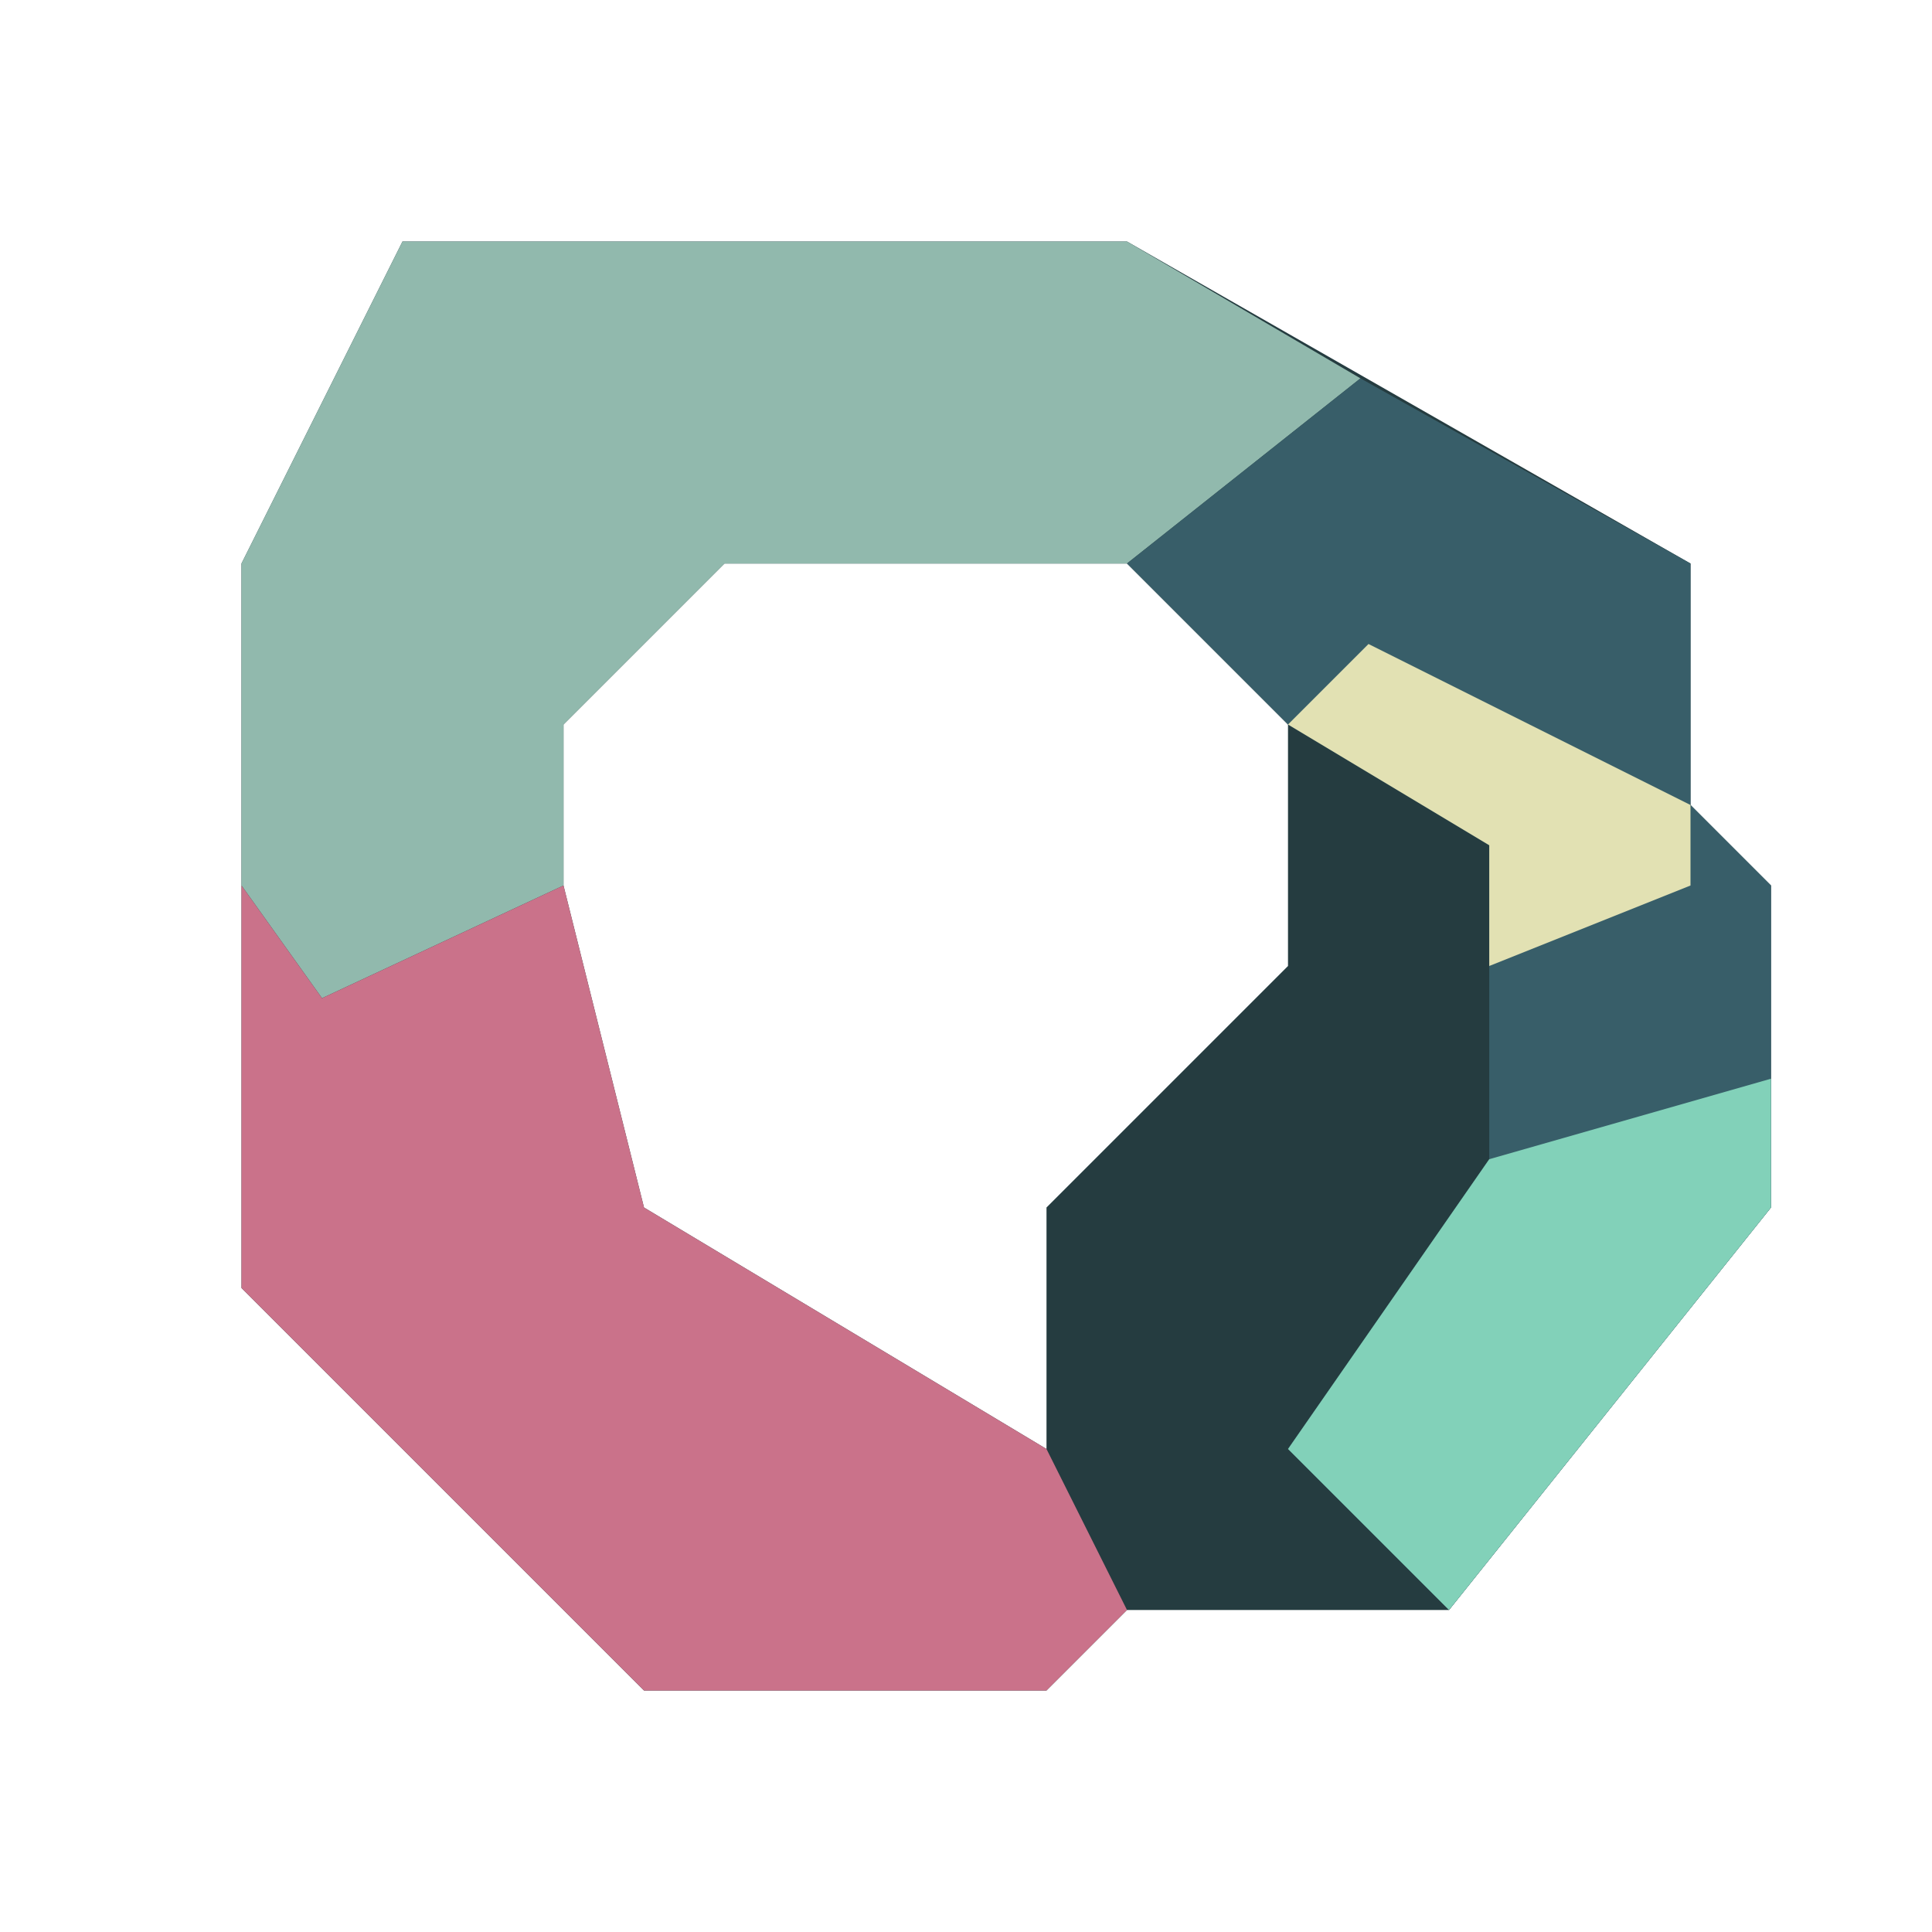
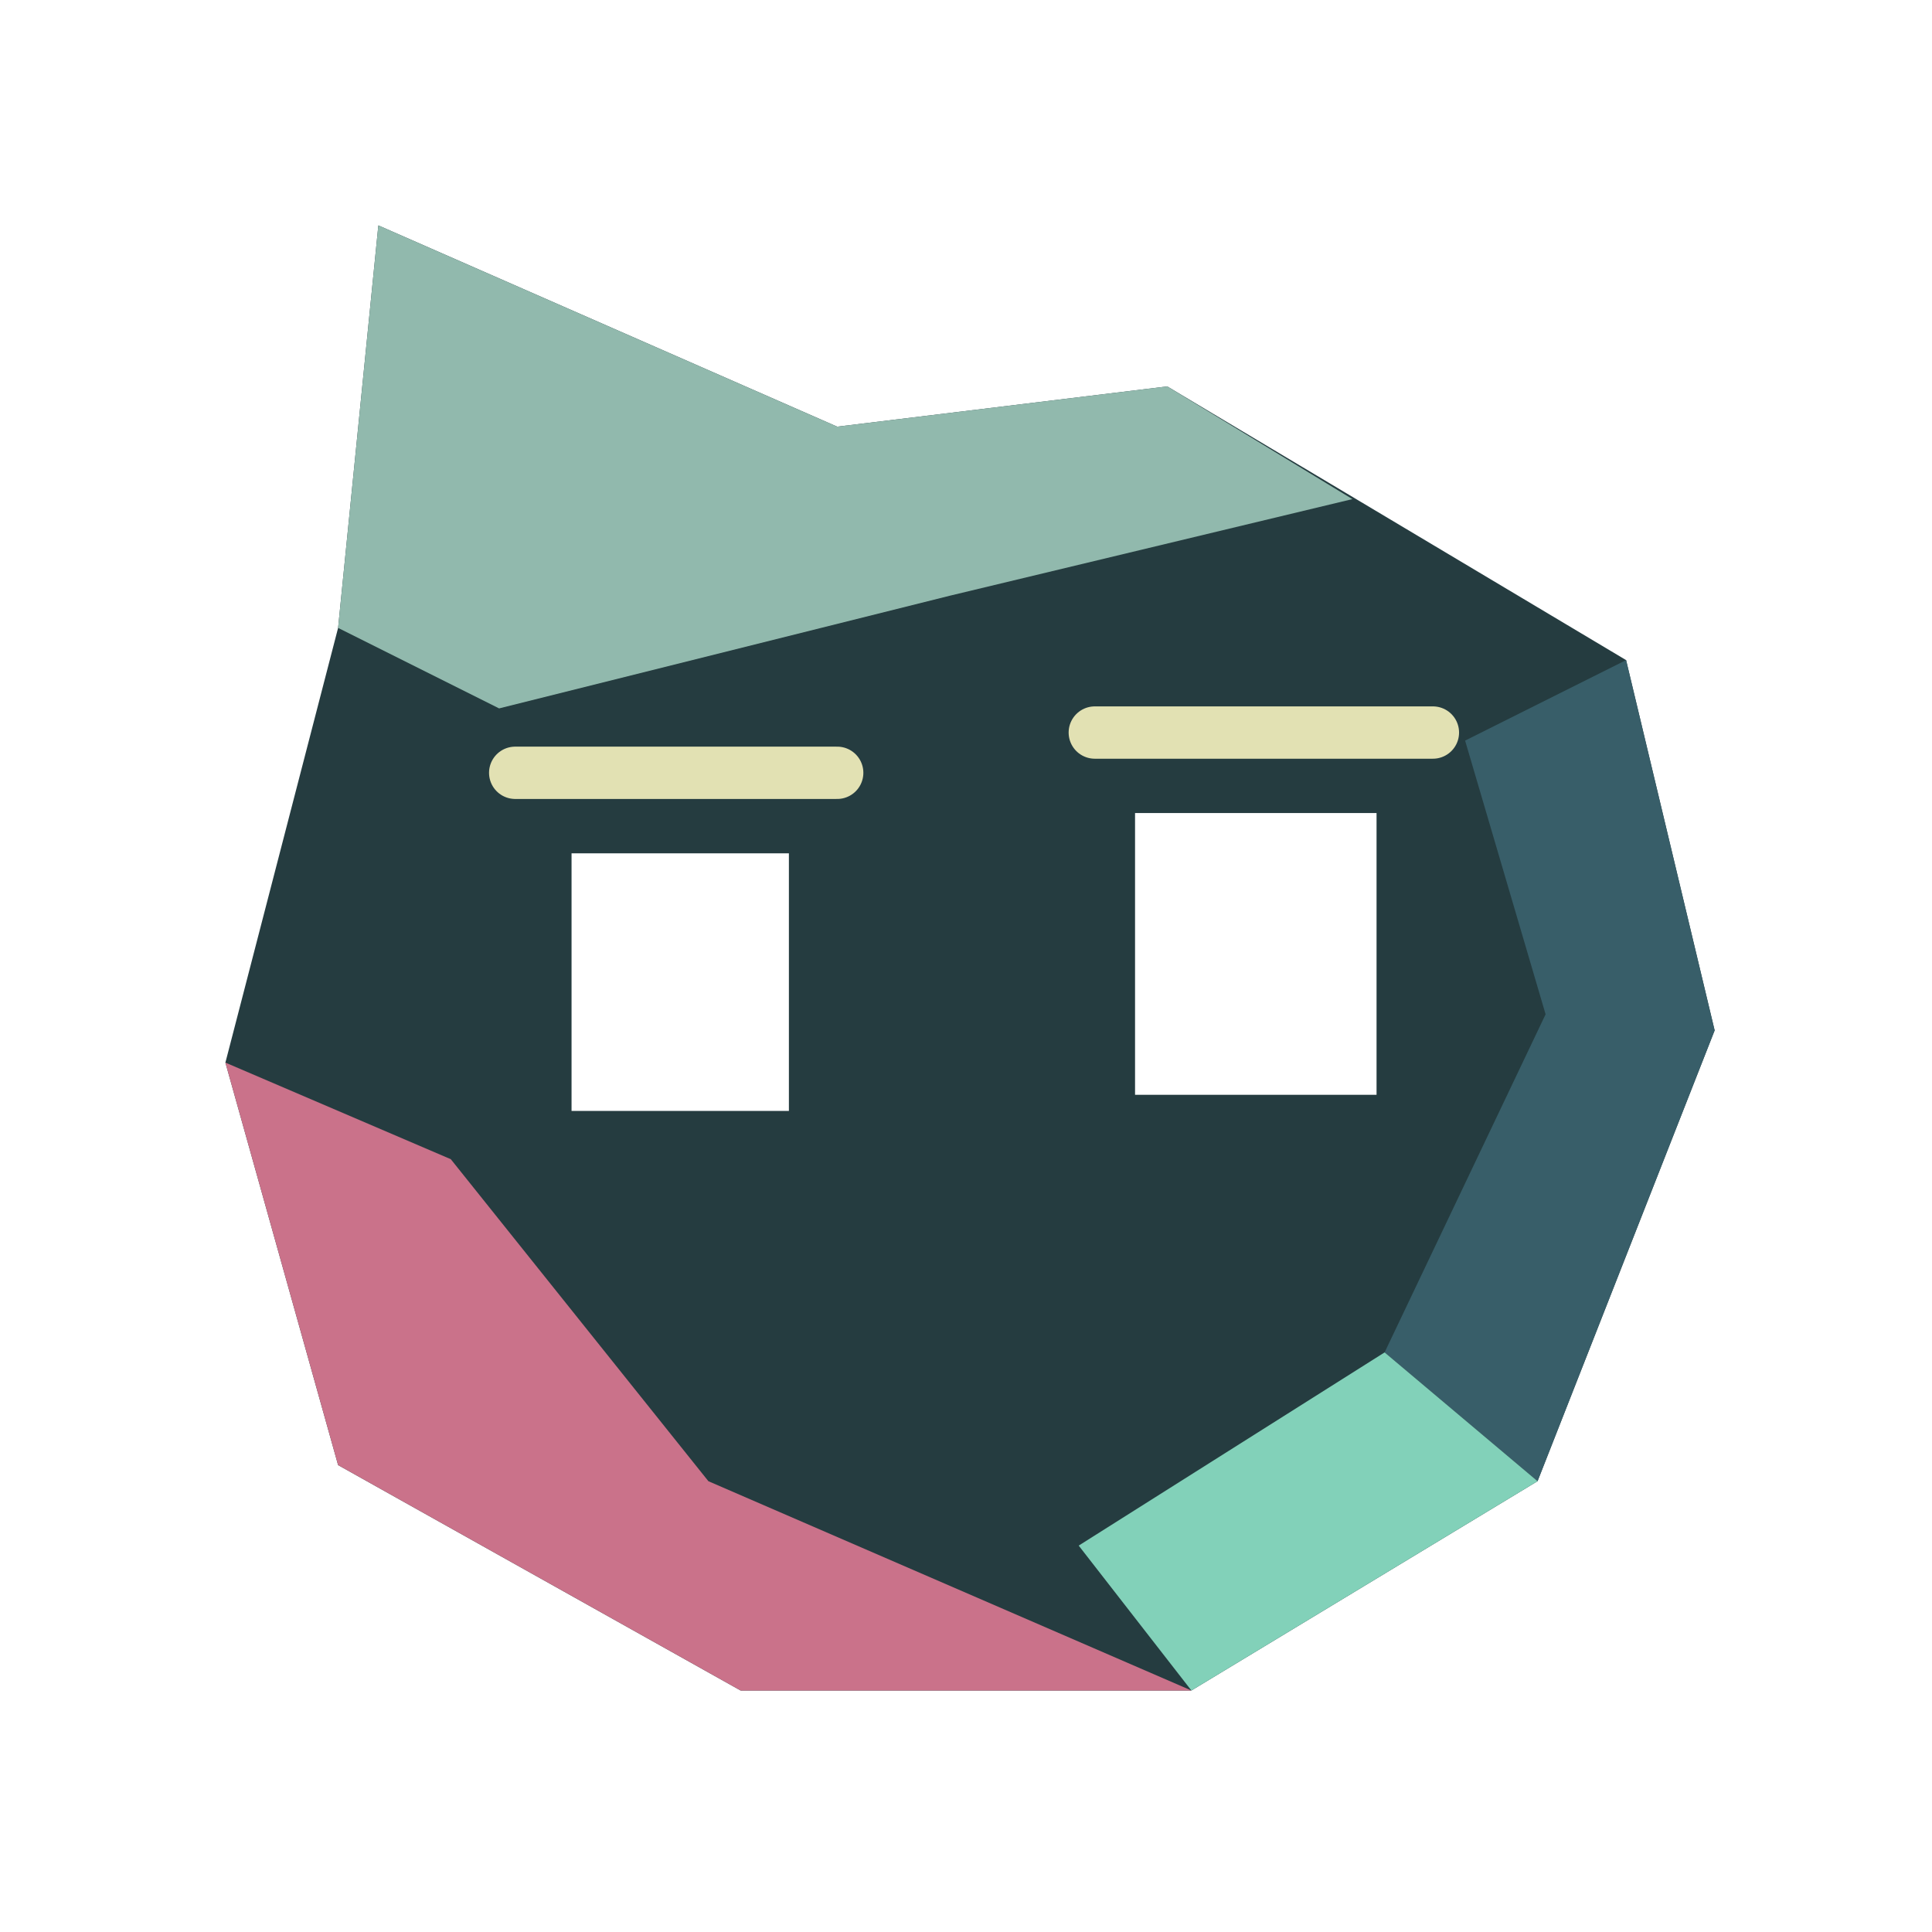
<svg xmlns="http://www.w3.org/2000/svg" width="256" height="256" viewBox="0 0 24 24">
-   <defs />
-   <path d="M5 3H14L21 7V10L22 11V15L18 20H14L13 21H8L3 16V7ZM9 7H14L16 9V12L13 15V18L8 15L7 11V9Z" fill="#253c40" fill-rule="evenodd" stroke="none" />
-   <path d="M5 3H14L16.9 4.7L14 7H9L7 9V11L4 12.4L3 11V7Z" fill="#91b9ad" fill-rule="evenodd" stroke="none" />
-   <path d="M21 7V10L22 11V15L18 20L16 18L18.5 14.4V10.5L16 9L14 7L16.9 4.7Z" fill="#385e69" fill-rule="evenodd" stroke="none" />
-   <path d="M3 11L4 12.4L7 11L8 15L13 18L14 20L13 21H8L3 16Z" fill="#ca728a" fill-rule="evenodd" stroke="none" />
-   <path d="M18 20L16 18L18.5 14.4L22 13.4V15Z" fill="#82d1b9" fill-rule="evenodd" stroke="none" />
-   <path d="M21 10V11L18.5 12V10.5L16 9L17 8Z" fill="#e2e1b3" fill-rule="evenodd" stroke="none" />
+   <path d="M4.7 2.8L10.4 5.3L14.5 4.8L20.2 8.2L21.3 12.8L19.1 18.4L14.8 21H9.2L4.2 18.2L2.8 13.2L4.2 7.8ZM7.1 10.6V13.8H9.8V10.6ZM14.1 10.1V13.6H17.1V10.1Z" fill="#253c40" fill-rule="evenodd" />
+   <path d="M4.7 2.8L10.4 5.3L14.5 4.8L16.8 6.2L11.8 7.4L6.2 8.8L4.2 7.8Z" fill="#91b9ad" />
+   <path d="M20.2 8.2L21.3 12.8L19.1 18.4L17.2 16.8L19.2 12.6L18.2 9.2Z" fill="#385e69" />
+   <path d="M2.8 13.2L5.6 14.4L8.8 18.4L14.8 21H9.2L4.2 18.2Z" fill="#ca728a" />
+   <path d="M14.8 21L19.1 18.4L17.2 16.8L13.4 19.2Z" fill="#82d1b9" />
+   <path d="M6.4 9.6H10.4M13.6 9.1H17.8" stroke="#e2e1b3" stroke-width=".65" stroke-linecap="round" />
</svg>
